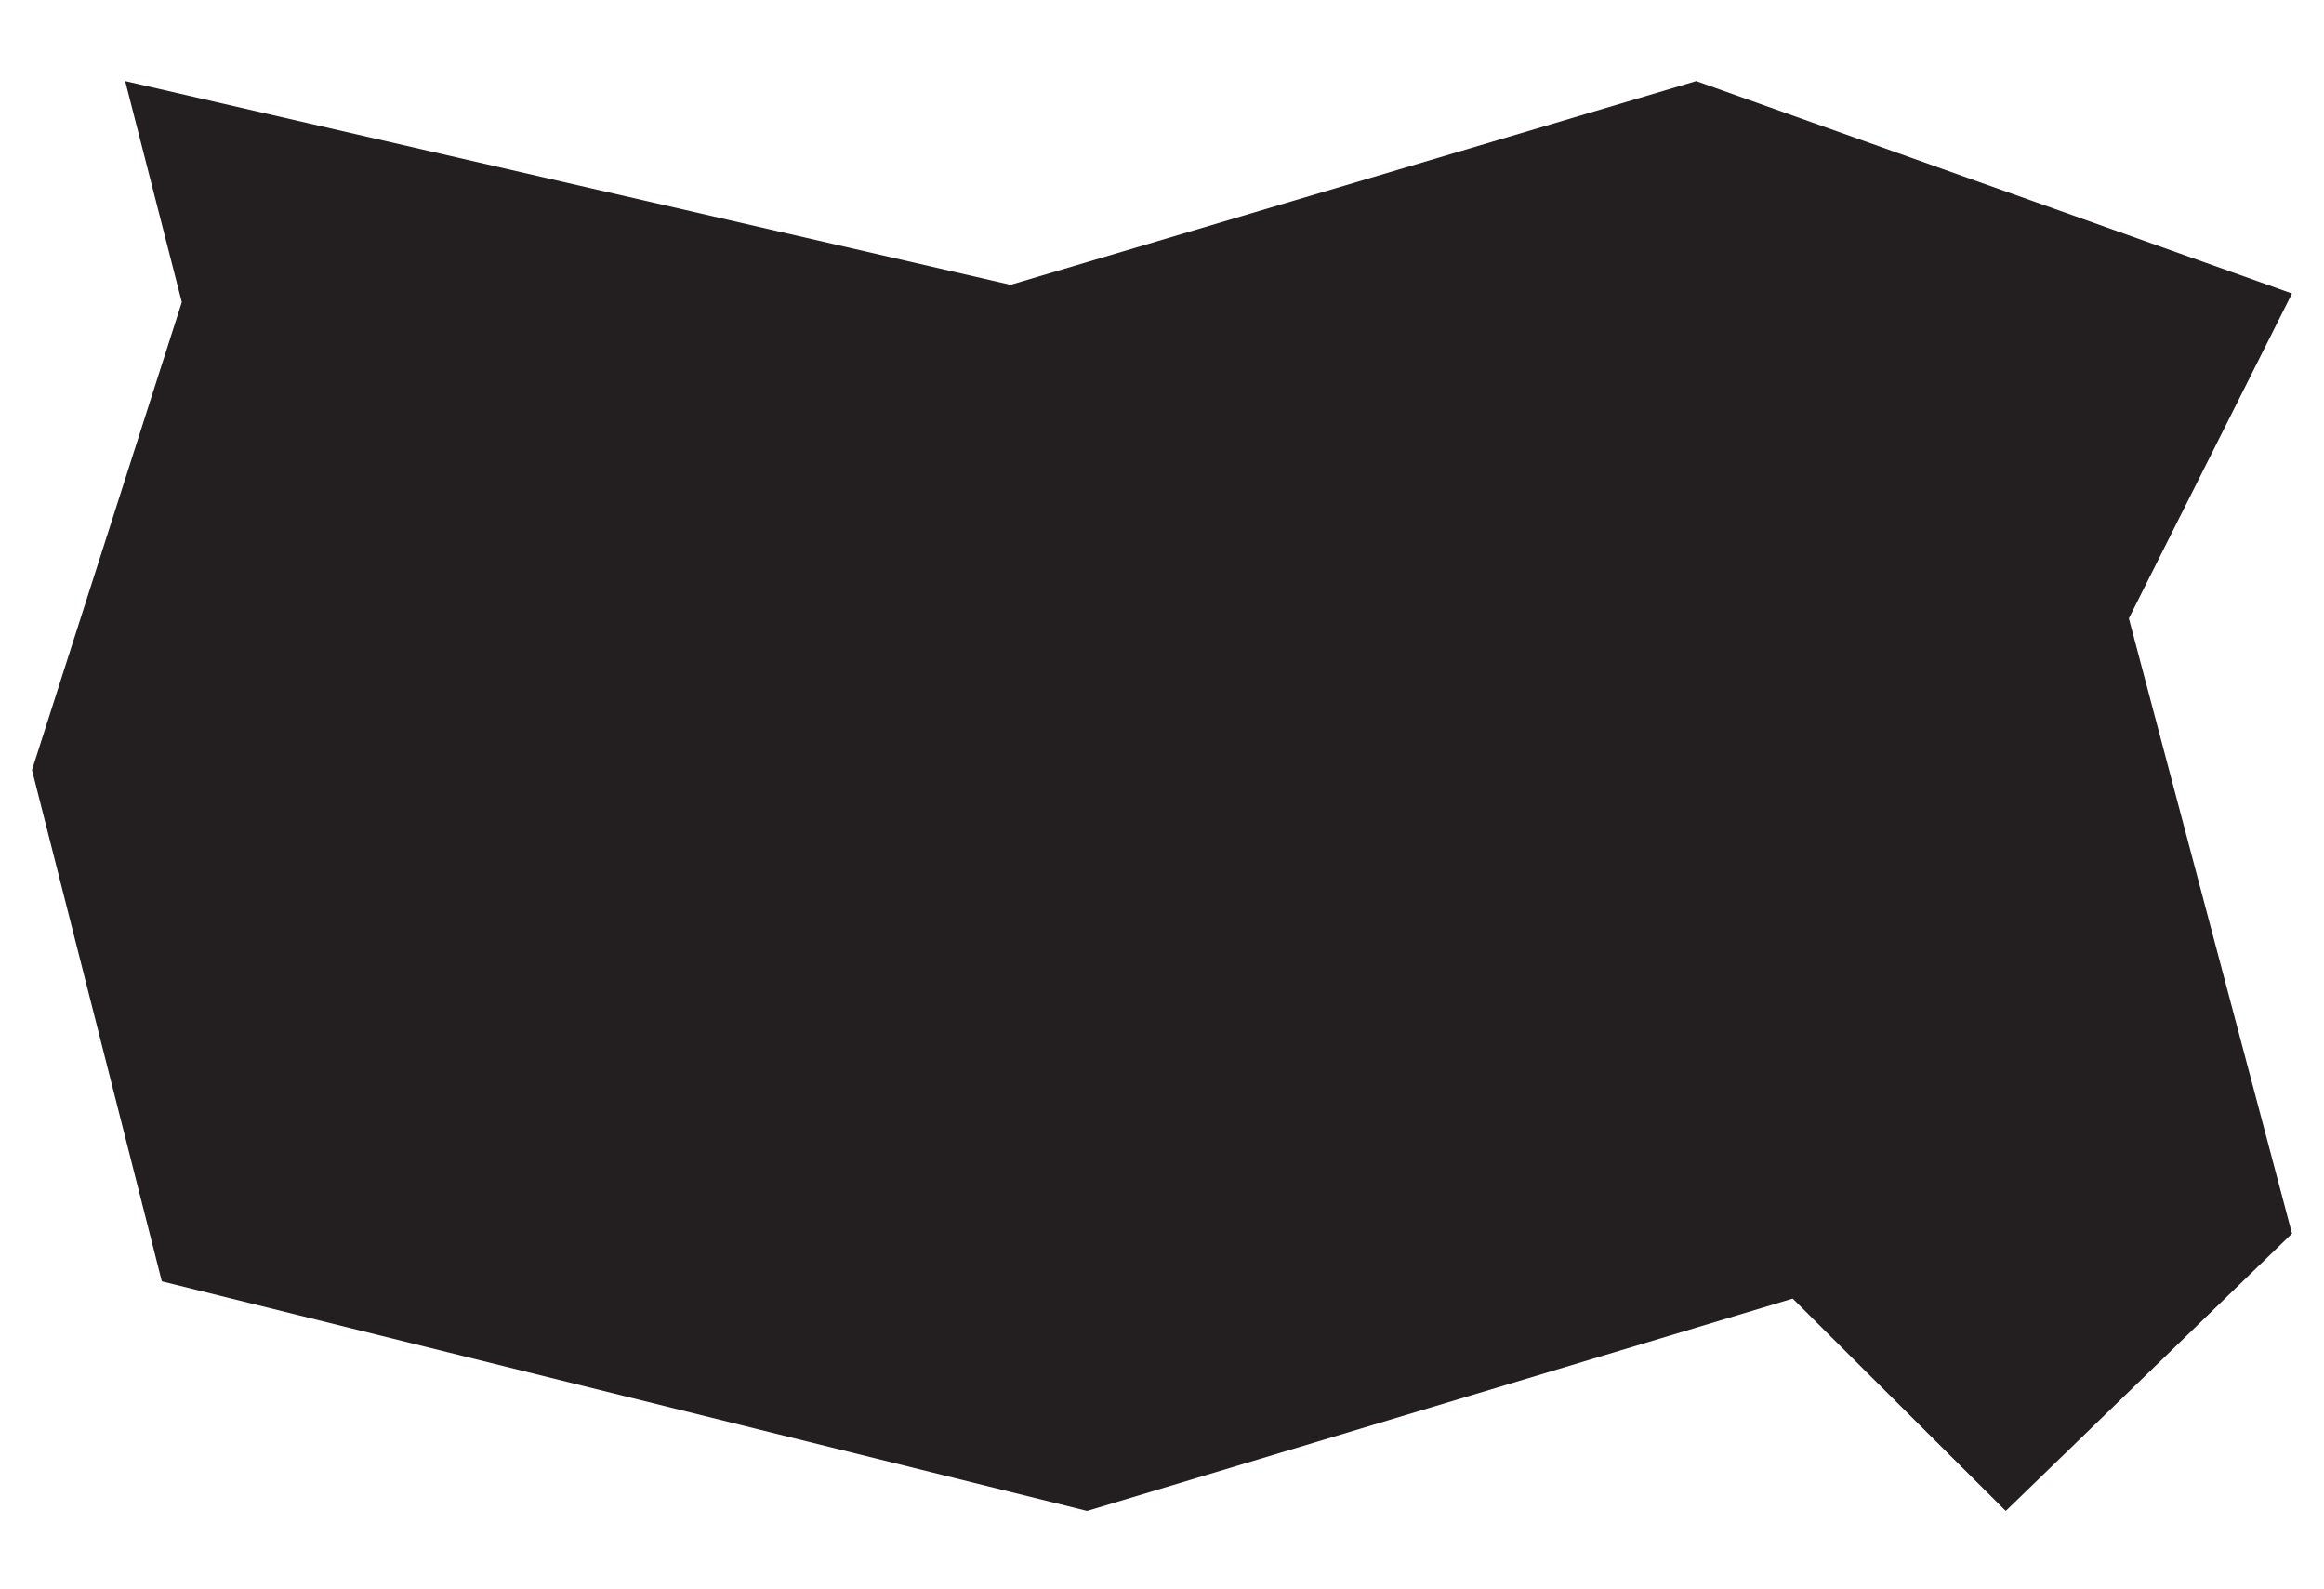
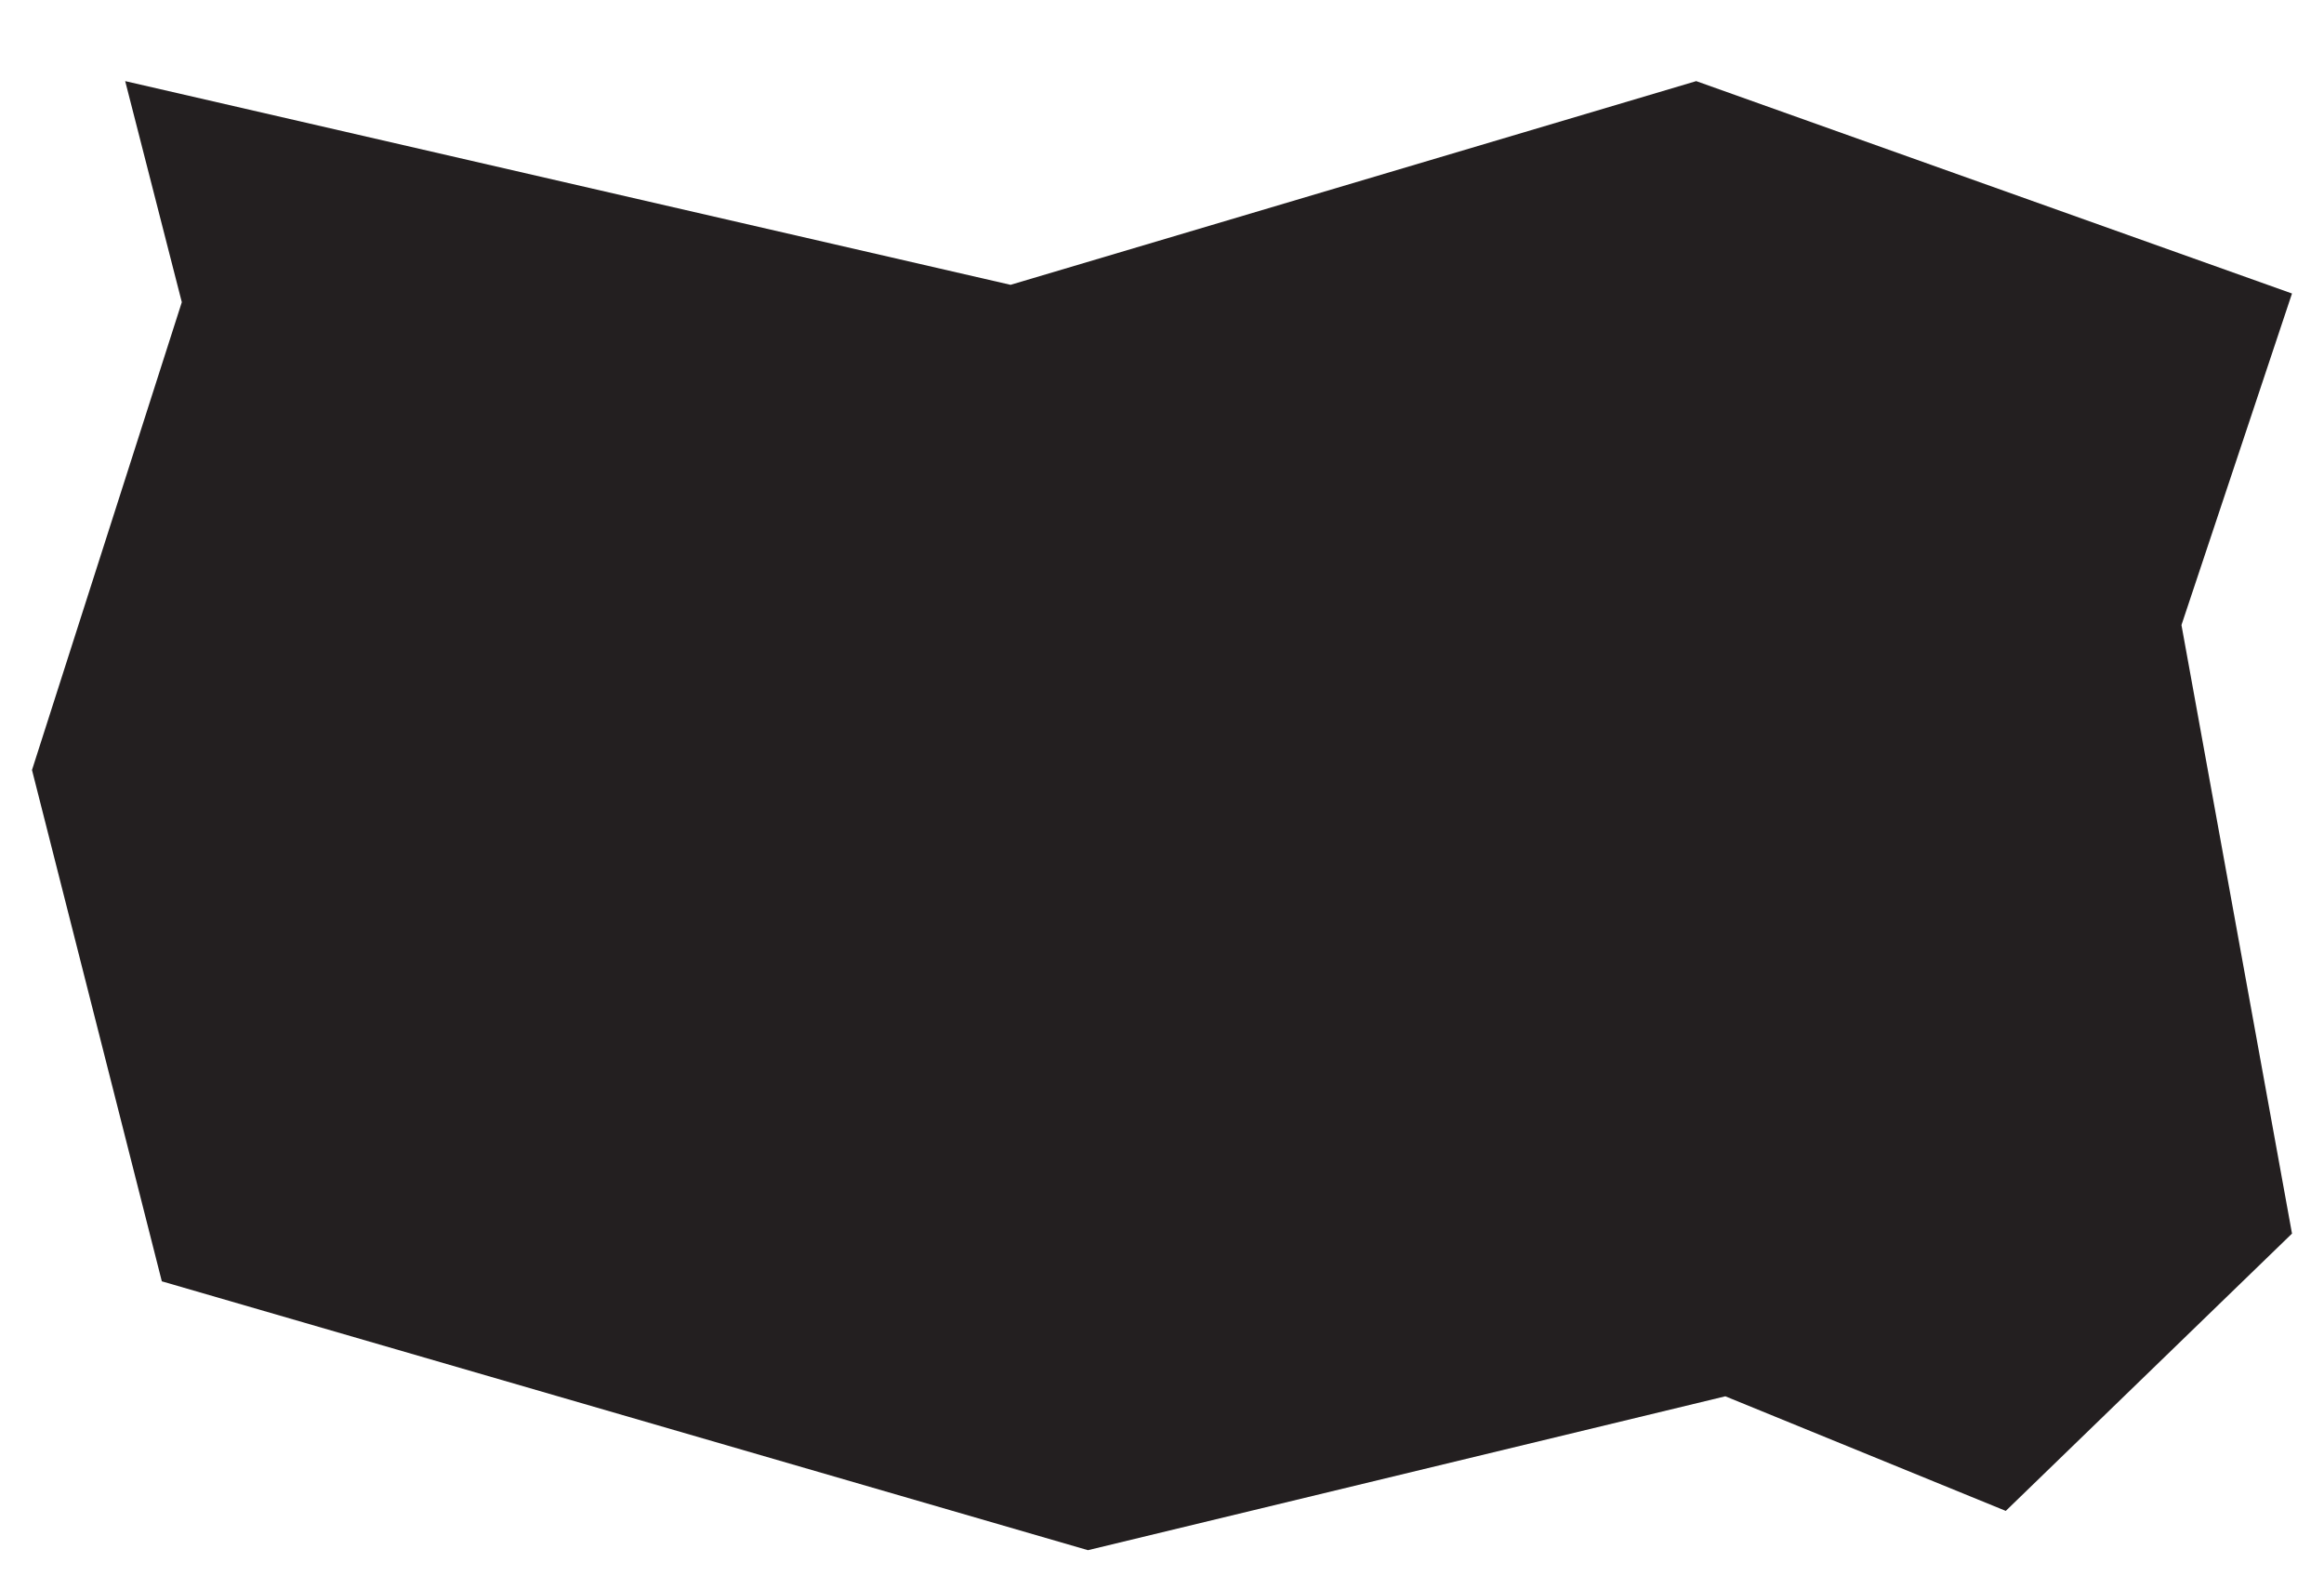
<svg xmlns="http://www.w3.org/2000/svg" id="Layer_1" version="1.1" viewBox="0 0 300 205">
  <defs>
    <style>
      .st0 {
        fill: #231f20;
      }
    </style>
  </defs>
-   <polygon class="st0" points="231.42 167.6 140.33 195 20.89 165.37 4.13 99.38 23.47 39 16.16 10.47 130.45 36.76 218.96 10.47 295.87 37.88 274.81 79.81 295.87 159.21 258.92 195 231.42 167.6" />
+   <polygon class="st0" points="222.72 180.21 140.44 200.07 20.89 165.37 4.13 99.38 23.47 39 16.16 10.47 130.45 36.76 218.96 10.47 295.87 37.88 281.6 80.67 295.87 159.21 258.92 195 222.72 180.21" />
</svg>
